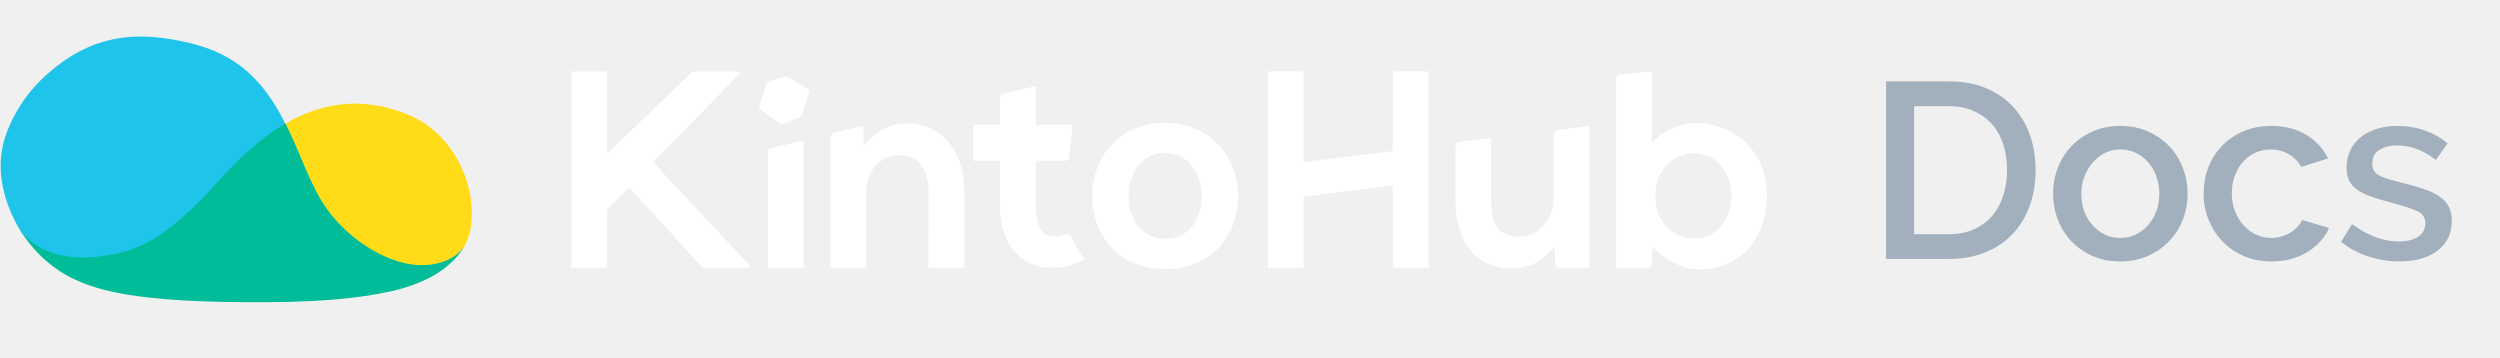
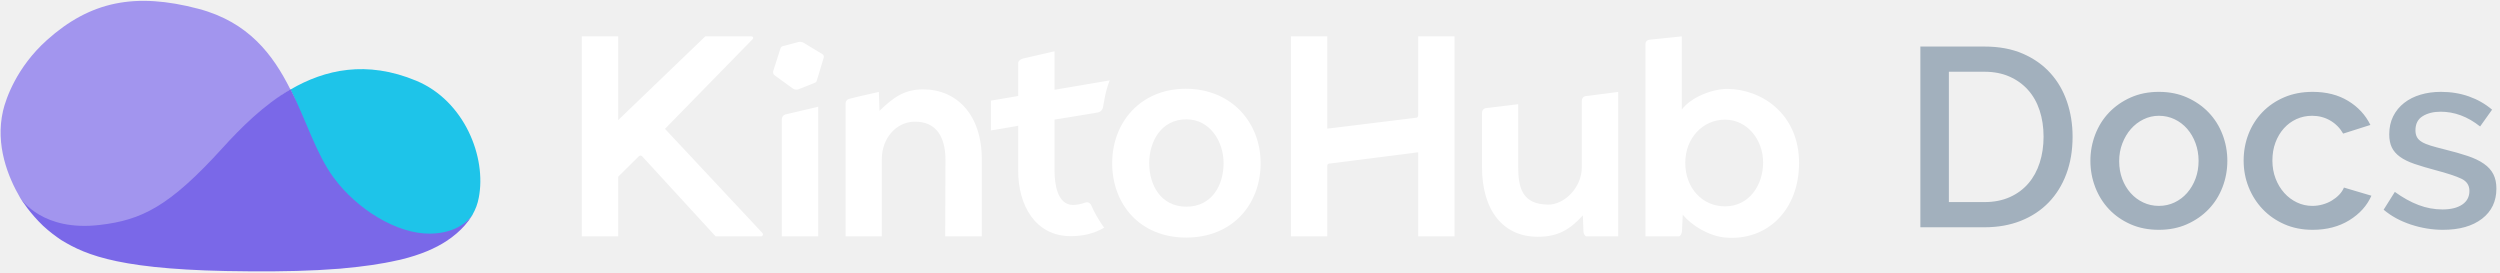
- <svg xmlns="http://www.w3.org/2000/svg" height="40" viewBox="0 0 280 40" width="280">
-   <g fill="none" fill-rule="evenodd" transform="">
-     <path d="m211.24 29v-19.88h7.056c1.605 0 3.01.261 4.214.784 1.204.523 2.212 1.232 3.024 2.128s1.423 1.946 1.834 3.15.616 2.487.616 3.85c0 1.512-.229 2.879-.686 4.102s-1.106 2.268-1.946 3.136-1.857 1.54-3.052 2.016-2.529.714-4.004.714zm13.552-9.968c0-1.045-.145-2.007-.434-2.884s-.714-1.629-1.274-2.254-1.241-1.115-2.044-1.47-1.717-.532-2.744-.532h-3.92v14.336h3.92c1.045 0 1.974-.182 2.786-.546s1.493-.868 2.044-1.512.966-1.405 1.246-2.282.42-1.829.42-2.856zm12.684 10.248c-1.157 0-2.198-.205-3.122-.616s-1.713-.961-2.366-1.652-1.157-1.498-1.512-2.422-.532-1.89-.532-2.898.177-1.974.532-2.898.863-1.731 1.526-2.422 1.456-1.241 2.38-1.652 1.955-.616 3.094-.616 2.17.205 3.094.616 1.717.961 2.38 1.652 1.171 1.498 1.526 2.422.532 1.89.532 2.898-.177 1.974-.532 2.898-.863 1.731-1.526 2.422-1.456 1.241-2.38 1.652-1.955.616-3.094.616zm-4.368-7.56c0 .709.112 1.363.336 1.96s.532 1.115.924 1.554.854.784 1.386 1.036 1.106.378 1.722.378 1.19-.126 1.722-.378.994-.602 1.386-1.05.7-.971.924-1.568.336-1.251.336-1.96c0-.691-.112-1.339-.336-1.946s-.532-1.134-.924-1.582-.854-.798-1.386-1.05-1.106-.378-1.722-.378c-.597 0-1.162.131-1.694.392s-.994.616-1.386 1.064-.705.975-.938 1.582c-.233.607-.35 1.255-.35 1.946zm13.692-.056c0-1.027.177-1.997.532-2.912s.863-1.717 1.526-2.408 1.461-1.237 2.394-1.638 1.979-.602 3.136-.602c1.512 0 2.814.331 3.906.994s1.909 1.545 2.45 2.646l-2.996.952c-.355-.616-.831-1.097-1.428-1.442s-1.26-.518-1.988-.518c-.616 0-1.19.121-1.722.364s-.994.583-1.386 1.022-.7.957-.924 1.554-.336 1.26-.336 1.988c0 .709.117 1.367.35 1.974.233.607.551 1.134.952 1.582s.868.798 1.4 1.05 1.097.378 1.694.378c.373 0 .747-.051 1.12-.154s.714-.247 1.022-.434.579-.401.812-.644c.233-.243.406-.504.518-.784l3.024.896c-.485 1.101-1.297 2.002-2.436 2.702s-2.483 1.05-4.032 1.05c-1.139 0-2.175-.205-3.108-.616s-1.731-.966-2.394-1.666-1.176-1.507-1.54-2.422-.546-1.885-.546-2.912zm21.924 7.616c-1.176 0-2.347-.191-3.514-.574-1.167-.383-2.17-.929-3.01-1.638l1.232-1.96c.877.635 1.745 1.115 2.604 1.442s1.736.49 2.632.49c.915 0 1.638-.177 2.17-.532s.798-.859.798-1.512c0-.616-.299-1.064-.896-1.344s-1.531-.588-2.8-.924c-.915-.243-1.699-.476-2.352-.7s-1.185-.485-1.596-.784-.709-.644-.896-1.036-.28-.868-.28-1.428c0-.747.145-1.409.434-1.988s.691-1.069 1.204-1.47 1.115-.705 1.806-.91 1.437-.308 2.24-.308c1.101 0 2.128.168 3.08.504s1.801.821 2.548 1.456l-1.316 1.848c-1.363-1.083-2.809-1.624-4.34-1.624-.784 0-1.442.163-1.974.49s-.798.845-.798 1.554c0 .299.056.551.168.756s.294.383.546.532.579.285.98.406.901.257 1.498.406c.989.243 1.843.485 2.562.728s1.311.527 1.778.854.812.709 1.036 1.148.336.966.336 1.582c0 1.4-.527 2.506-1.582 3.318s-2.487 1.218-4.298 1.218z" fill="#a2b0bd" />
-     <g fill="#fff" fill-rule="nonzero" transform="translate(63.48432 7.815029)">
-       <path d="m9.663 10.358 10.703 11.439c.156.156.054.388-.154.388h-4.98l-8.062-8.788c-.092-.131-.286-.124-.378-.026l-2.276 2.254v6.561h-4v-22h4v9.21l9.583-9.21h5.051c.208 0 .291.175.135.331z" />
-       <path d="m22.516 9.294v12.891h4v-14.26l-3.596.845c-.225.052-.404.282-.404.525z" />
-       <path d="m21.732 4.474 2.028 1.474c.191.104.416.139.607.052l1.785-.711c.104-.035.173-.121.208-.225l.763-2.532c.052-.156-.017-.312-.156-.399l-2.097-1.266c-.156-.069-.329-.104-.503-.069l-1.751.468c-.121.035-.208.121-.243.225l-.815 2.549c-.017.173.035.347.173.434z" />
-       <path d="m40.488 22.185.028-8.416c0-2.376-.912-4.249-3.425-4.197-2.028.035-3.575 1.855-3.575 4.11v8.503h-3.983v-13.168-1.457c0-.243.156-.451.399-.503l.971-.243 2.288-.52.069 2.081c1.595-1.561 2.826-2.358 4.802-2.358 3.692 0 6.455 2.775 6.455 7.699v8.468z" />
-       <path d="m52.518 1.821v4.364h4.16l-.474 3.723c-.017.156-.15.277-.306.277h-3.383v5.041c0 1.491.332 3.399 1.996 3.434.433.017.936-.104 1.387-.26.26-.104.52.052.641.312.087.225.364.798.555 1.145.572 1.006.849 1.353.849 1.353-1.127.659-2.305.954-3.692.954-3.779-.017-5.736-3.035-5.736-6.936v-5.041h-3l-.001-4h3.001v-3.046c0-.243.276-.451.501-.503z" />
-       <path d="m75.185 14.133c0 4.526-3.086 8.185-8.182 8.185-5.096 0-8.147-3.659-8.147-8.185 0-4.491 3.12-8.185 8.113-8.185 5.01.017 8.217 3.711 8.217 8.185zm-12.255 0c0 2.393 1.265 4.786 4.091 4.786 2.826 0 4.091-2.393 4.091-4.786 0-2.358-1.473-4.821-4.091-4.821-2.808 0-4.091 2.48-4.091 4.821z" />
-       <path d="m92.516 22.185v-9.249l-9.818 1.249c-.121.017-.182.121-.182.243v7.757h-4v-22h4v10.15l9.847-1.212c.104-.017.153-.158.153-.28v-8.659h4v22z" />
-       <path d="m103.516 7.647v6.85c0 2.376.457 4.145 3.265 4.197 1.785.035 3.735-1.855 3.735-4.11v-5.671-1.647c0-.243.148-.451.373-.503l3.627-.468v15.89h-3.471c-.191 0-.347-.318-.347-.509l-.069-1.803c-1.439 1.595-2.774 2.358-4.958 2.358-3.762 0-6.136-2.827-6.136-7.699v-5.48-.468c0-.243.173-.451.399-.503z" />
-       <path d="m121.516.185v8.052c1.005-1.37 3.397-2.289 5.043-2.272 3.727.035 7.853 2.74 7.853 8.15 0 5.15-3.484 8.584-8.078 8.202-1.82-.156-3.71-1.301-4.715-2.514l-.087 1.838c-.017.191-.156.543-.347.543h-3.67v-21.158c0-.243.17-.447.478-.48zm.38 13.913c0 2.827 1.924 4.786 4.368 4.786 2.704 0 4.195-2.393 4.195-4.821 0-2.48-1.716-4.717-4.195-4.717-2.444 0-4.368 2.029-4.368 4.751z" />
-     </g>
-     <g transform="translate(.006329 4)">
-       <path d="m45.78 8.879c-5.46-2.272-10.054-1.231-13.833.971 1.716 3.434 2.201 7.405 4.108 10.006 2.566 3.486 7.315 6.347 10.973 6.295 2.982-.035 4.611-1.977 4.94-2.514.017-.017.017-.035.035-.052 0 0 0 0 0-.017.312-.555.537-1.145.659-1.803.884-4.474-1.577-10.682-6.882-12.884z" fill="#ffdb18" />
-       <path d="m11.267 25.231c4.628-.538 8.061-2.098 13.92-8.566 1.993-2.185 3.744-5.046 6.76-6.815-1.924-3.85-4.611-7.422-10.106-8.879-6.968-1.838-11.909-.832-16.676 3.434-3.328 2.983-4.524 6.451-4.836 7.803-.867 3.78.572 7.283 1.872 9.52.208.347 2.86 4.231 9.066 3.503z" fill="#1ec4e9" />
-       <path d="m37.234 29.566c.069 0 .139-.017.225-.017.121-.017.225-.017.329-.035 2.115-.191 4.143-.468 5.946-.884.087-.017.173-.035.26-.052.052-.017.087-.017.139-.035 2.063-.503 3.727-1.197 5.062-2.081.017-.017.052-.035.069-.052.052-.035.087-.069.139-.104.035-.017.052-.035.087-.052.069-.052.121-.087.191-.139.745-.555 1.369-1.179 1.837-1.803.017-.017.035-.035.052-.069.017-.017.017-.035.035-.052.139-.191.26-.382.381-.59-.329.538-1.681 2.064-4.663 2.098-3.658.052-8.078-2.688-10.643-6.191-1.907-2.601-2.999-6.26-4.715-9.694-2.999 1.769-5.495 4.266-7.489 6.468-5.859 6.451-8.893 7.925-13.521 8.462-6.206.728-8.546-2.705-8.754-3.035 0 .017.017.017.017.035.173.295 1.092 1.734 2.531 3.104.676.624 1.369 1.145 1.993 1.561 2.791 1.699 6.656 3.364 20.593 3.434 3.779.035 7.055-.052 9.898-.277z" fill="#00bc98" />
+ <svg xmlns="http://www.w3.org/2000/svg" width="275px" height="30px" viewBox="0 0 275 30" version="1.1">
+   <g id="Page-1" stroke="none" stroke-width="1" fill="none" fill-rule="evenodd">
+     <g id="kintohub-title-text">
+       <g id="logo/full-color-horizontal">
+         <g id="Wordmark" transform="translate(63.48432, 3.815029)" fill="#FFFFFF" fill-rule="nonzero">
+           <path d="M9.663,10.358 L20.365,21.797 C20.521,21.953 20.419,22.185 20.211,22.185 L15.232,22.185 L7.17,13.397 C7.077,13.266 6.883,13.273 6.792,13.371 L4.516,15.624 L4.516,22.185 L0.516,22.185 L0.516,0.185 L4.516,0.185 L4.516,9.395 L14.098,0.185 L19.149,0.185 C19.357,0.185 19.44,0.36 19.284,0.516 L9.663,10.358 Z" id="Shape" />
+           <path d="M22.516,9.294 L22.516,22.185 L26.516,22.185 L26.516,7.925 L22.919,8.77 C22.694,8.822 22.516,9.052 22.516,9.294 Z" id="Shape" />
+           <path d="M21.732,4.474 L23.76,5.948 C23.951,6.052 24.176,6.087 24.367,6 L26.152,5.289 C26.256,5.254 26.326,5.168 26.36,5.064 L27.123,2.532 C27.175,2.376 27.106,2.22 26.967,2.133 L24.87,0.867 C24.714,0.798 24.54,0.763 24.367,0.798 L22.616,1.266 C22.495,1.301 22.408,1.387 22.373,1.491 L21.559,4.04 C21.541,4.214 21.593,4.387 21.732,4.474 Z" id="Shape" />
+           <path d="M40.488,22.185 L40.516,13.769 C40.516,11.393 39.604,9.52 37.09,9.572 C35.062,9.607 33.516,11.428 33.516,13.682 L33.516,22.185 L29.533,22.185 L29.533,9.017 L29.533,7.561 C29.533,7.318 29.689,7.11 29.931,7.058 L30.902,6.815 L33.19,6.295 L33.259,8.376 C34.854,6.815 36.085,6.017 38.061,6.017 C41.753,6.017 44.516,8.792 44.516,13.717 L44.516,22.185 L40.488,22.185 Z" id="Shape" />
+           <path d="M52.516,6.061 L58.58,5.027 C58.35,5.635 58.18,6.214 58.072,6.765 C57.993,7.164 57.916,7.574 57.841,7.995 C57.788,8.285 57.559,8.511 57.268,8.559 L52.516,9.339 L52.516,14.968 C52.516,16.435 52.826,18.692 54.509,18.728 C54.955,18.737 55.453,18.628 55.914,18.464 C56.186,18.368 56.444,18.518 56.556,18.777 C56.651,18.996 56.916,19.56 57.118,19.904 C57.694,20.884 57.977,21.23 57.977,21.23 C56.843,21.885 55.651,22.167 54.252,22.162 C50.435,22.147 48.516,18.808 48.516,14.968 L48.516,10.021 L45.516,10.533 L45.516,7.254 L48.516,6.743 L48.516,3.119 C48.516,2.881 48.817,2.675 49.055,2.621 L52.516,1.825 L52.516,6.061 Z" id="Fill-5-Copy" />
+           <path d="M75.185,14.133 C75.185,18.659 72.099,22.318 67.003,22.318 C61.907,22.318 58.856,18.659 58.856,14.133 C58.856,9.642 61.976,5.948 66.968,5.948 C71.978,5.965 75.185,9.659 75.185,14.133 Z M62.929,14.133 C62.929,16.526 64.195,18.919 67.02,18.919 C69.846,18.919 71.111,16.526 71.111,14.133 C71.111,11.775 69.638,9.312 67.02,9.312 C64.212,9.312 62.929,11.792 62.929,14.133 Z" id="Shape" />
+           <path d="M92.516,22.185 L92.516,12.936 L82.697,14.185 C82.576,14.202 82.516,14.306 82.516,14.428 L82.516,22.185 L78.516,22.185 L78.516,0.185 L82.516,0.185 L82.516,10.335 L92.363,9.124 C92.467,9.106 92.516,8.965 92.516,8.844 L92.516,0.185 L96.516,0.185 L96.516,22.185 L92.516,22.185 Z" id="Shape" />
+           <path d="M103.516,7.647 L103.516,14.497 C103.516,16.873 103.972,18.642 106.78,18.694 C108.566,18.728 110.516,16.838 110.516,14.584 L110.516,8.913 L110.516,7.266 C110.516,7.023 110.663,6.815 110.889,6.763 L114.516,6.295 L114.516,22.185 L111.045,22.185 C110.854,22.185 110.698,21.867 110.698,21.676 L110.629,19.873 C109.19,21.468 107.855,22.231 105.671,22.231 C101.909,22.231 99.535,19.405 99.535,14.532 L99.535,9.052 L99.535,8.584 C99.535,8.341 99.708,8.133 99.933,8.081 L103.516,7.647 Z" id="Shape" />
+           <path d="M121.516,0.185 L121.516,8.237 C122.521,6.867 124.912,5.948 126.559,5.965 C130.286,6 134.412,8.705 134.412,14.116 C134.412,19.266 130.927,22.699 126.334,22.318 C124.514,22.162 122.624,21.017 121.619,19.803 L121.532,21.642 C121.515,21.832 121.376,22.185 121.185,22.185 L117.516,22.185 L117.516,1.027 C117.516,0.784 117.686,0.579 117.994,0.547 L121.516,0.185 Z M121.896,14.098 C121.896,16.925 123.82,18.884 126.264,18.884 C128.969,18.884 130.459,16.491 130.459,14.064 C130.459,11.584 128.743,9.347 126.264,9.347 C123.82,9.347 121.896,11.376 121.896,14.098 Z" id="Shape" />
+         </g>
+         <g id="Mark">
+           <path d="M45.78,8.879 C40.32,6.607 35.726,7.647 31.947,9.85 C33.664,13.283 34.149,17.254 36.056,19.855 C38.621,23.341 43.371,26.202 47.028,26.15 C50.01,26.116 51.639,24.173 51.969,23.636 C51.986,23.618 51.986,23.601 52.003,23.584 C52.003,23.584 52.003,23.584 52.003,23.566 C52.316,23.012 52.541,22.422 52.662,21.763 C53.546,17.289 51.085,11.081 45.78,8.879 Z" id="Shape" fill="#1EC4E9" />
+           <path d="M11.267,25.231 C15.896,24.694 19.328,23.133 25.187,16.665 C27.18,14.48 28.931,11.618 31.947,9.85 C30.023,6 27.336,2.428 21.841,0.971 C14.873,-0.867 9.933,0.139 5.166,4.405 C1.837,7.387 0.641,10.855 0.329,12.208 C-0.537,15.988 0.901,19.491 2.201,21.728 C2.409,22.075 5.062,25.96 11.267,25.231 Z" id="Shape" fill="#A295EE" />
+           <path d="M37.234,29.566 C37.304,29.566 37.373,29.549 37.46,29.549 C37.581,29.532 37.685,29.532 37.789,29.514 C39.904,29.324 41.932,29.046 43.735,28.63 C43.822,28.613 43.908,28.595 43.995,28.578 C44.047,28.561 44.082,28.561 44.134,28.543 C46.196,28.04 47.861,27.347 49.195,26.462 C49.213,26.445 49.247,26.428 49.265,26.41 C49.317,26.376 49.351,26.341 49.403,26.306 C49.438,26.289 49.455,26.272 49.49,26.254 C49.559,26.202 49.611,26.168 49.681,26.116 C49.681,26.116 49.681,26.116 49.681,26.116 C50.426,25.561 51.05,24.936 51.518,24.312 C51.535,24.295 51.553,24.277 51.57,24.243 C51.587,24.225 51.587,24.208 51.605,24.191 C51.743,24 51.865,23.809 51.986,23.601 C51.657,24.139 50.305,25.665 47.323,25.699 C43.666,25.751 39.245,23.012 36.68,19.509 C34.773,16.908 33.681,13.249 31.965,9.815 C28.966,11.584 26.47,14.081 24.476,16.283 C18.617,22.734 15.584,24.208 10.955,24.746 C4.75,25.474 2.409,22.04 2.201,21.711 C2.201,21.728 2.219,21.728 2.219,21.746 C2.392,22.04 3.311,23.48 4.75,24.85 C5.426,25.474 6.119,25.994 6.743,26.41 C9.534,28.11 13.4,29.775 27.336,29.844 C31.115,29.879 34.392,29.792 37.234,29.566 Z" id="Shape" fill="#7A68E8" />
+         </g>
+       </g>
+       <path d="M211.24,25 L211.24,5.12 L218.296,5.12 C219.901,5.12 221.306,5.381 222.51,5.904 C223.714,6.427 224.722,7.136 225.534,8.032 C226.346,8.928 226.957,9.978 227.368,11.182 C227.779,12.386 227.984,13.669 227.984,15.032 C227.984,16.544 227.755,17.911 227.298,19.134 C226.841,20.357 226.192,21.402 225.352,22.27 C224.512,23.138 223.495,23.81 222.3,24.286 C221.105,24.762 219.771,25 218.296,25 L211.24,25 Z M224.792,15.032 C224.792,13.987 224.647,13.025 224.358,12.148 C224.069,11.271 223.644,10.519 223.084,9.894 C222.524,9.269 221.843,8.779 221.04,8.424 C220.237,8.069 219.323,7.892 218.296,7.892 L214.376,7.892 L214.376,22.228 L218.296,22.228 C219.341,22.228 220.27,22.046 221.082,21.682 C221.894,21.318 222.575,20.814 223.126,20.17 C223.677,19.526 224.092,18.765 224.372,17.888 C224.652,17.011 224.792,16.059 224.792,15.032 L224.792,15.032 Z M237.476,25.28 C236.319,25.28 235.278,25.075 234.354,24.664 C233.43,24.253 232.641,23.703 231.988,23.012 C231.335,22.321 230.831,21.514 230.476,20.59 C230.121,19.666 229.944,18.7 229.944,17.692 C229.944,16.684 230.121,15.718 230.476,14.794 C230.831,13.87 231.339,13.063 232.002,12.372 C232.665,11.681 233.458,11.131 234.382,10.72 C235.306,10.309 236.337,10.104 237.476,10.104 C238.615,10.104 239.646,10.309 240.57,10.72 C241.494,11.131 242.287,11.681 242.95,12.372 C243.613,13.063 244.121,13.87 244.476,14.794 C244.831,15.718 245.008,16.684 245.008,17.692 C245.008,18.7 244.831,19.666 244.476,20.59 C244.121,21.514 243.613,22.321 242.95,23.012 C242.287,23.703 241.494,24.253 240.57,24.664 C239.646,25.075 238.615,25.28 237.476,25.28 L237.476,25.28 Z M233.108,17.72 C233.108,18.429 233.22,19.083 233.444,19.68 C233.668,20.277 233.976,20.795 234.368,21.234 C234.76,21.673 235.222,22.018 235.754,22.27 C236.286,22.522 236.86,22.648 237.476,22.648 C238.092,22.648 238.666,22.522 239.198,22.27 C239.73,22.018 240.192,21.668 240.584,21.22 C240.976,20.772 241.284,20.249 241.508,19.652 C241.732,19.055 241.844,18.401 241.844,17.692 C241.844,17.001 241.732,16.353 241.508,15.746 C241.284,15.139 240.976,14.612 240.584,14.164 C240.192,13.716 239.73,13.366 239.198,13.114 C238.666,12.862 238.092,12.736 237.476,12.736 C236.879,12.736 236.314,12.867 235.782,13.128 C235.25,13.389 234.788,13.744 234.396,14.192 C234.004,14.64 233.691,15.167 233.458,15.774 C233.225,16.381 233.108,17.029 233.108,17.72 L233.108,17.72 Z M246.8,17.664 C246.8,16.637 246.977,15.667 247.332,14.752 C247.687,13.837 248.195,13.035 248.858,12.344 C249.521,11.653 250.319,11.107 251.252,10.706 C252.185,10.305 253.231,10.104 254.388,10.104 C255.9,10.104 257.202,10.435 258.294,11.098 C259.386,11.761 260.203,12.643 260.744,13.744 L257.748,14.696 C257.393,14.08 256.917,13.599 256.32,13.254 C255.723,12.909 255.06,12.736 254.332,12.736 C253.716,12.736 253.142,12.857 252.61,13.1 C252.078,13.343 251.616,13.683 251.224,14.122 C250.832,14.561 250.524,15.079 250.3,15.676 C250.076,16.273 249.964,16.936 249.964,17.664 C249.964,18.373 250.081,19.031 250.314,19.638 C250.547,20.245 250.865,20.772 251.266,21.22 C251.667,21.668 252.134,22.018 252.666,22.27 C253.198,22.522 253.763,22.648 254.36,22.648 C254.733,22.648 255.107,22.597 255.48,22.494 C255.853,22.391 256.194,22.247 256.502,22.06 C256.81,21.873 257.081,21.659 257.314,21.416 C257.547,21.173 257.72,20.912 257.832,20.632 L260.856,21.528 C260.371,22.629 259.559,23.53 258.42,24.23 C257.281,24.93 255.937,25.28 254.388,25.28 C253.249,25.28 252.213,25.075 251.28,24.664 C250.347,24.253 249.549,23.698 248.886,22.998 C248.223,22.298 247.71,21.491 247.346,20.576 C246.982,19.661 246.8,18.691 246.8,17.664 L246.8,17.664 Z M268.724,25.28 C267.548,25.28 266.377,25.089 265.21,24.706 C264.043,24.323 263.04,23.777 262.2,23.068 L263.432,21.108 C264.309,21.743 265.177,22.223 266.036,22.55 C266.895,22.877 267.772,23.04 268.668,23.04 C269.583,23.04 270.306,22.863 270.838,22.508 C271.37,22.153 271.636,21.649 271.636,20.996 C271.636,20.38 271.337,19.932 270.74,19.652 C270.143,19.372 269.209,19.064 267.94,18.728 C267.025,18.485 266.241,18.252 265.588,18.028 C264.935,17.804 264.403,17.543 263.992,17.244 C263.581,16.945 263.283,16.6 263.096,16.208 C262.909,15.816 262.816,15.34 262.816,14.78 C262.816,14.033 262.961,13.371 263.25,12.792 C263.539,12.213 263.941,11.723 264.454,11.322 C264.967,10.921 265.569,10.617 266.26,10.412 C266.951,10.207 267.697,10.104 268.5,10.104 C269.601,10.104 270.628,10.272 271.58,10.608 C272.532,10.944 273.381,11.429 274.128,12.064 L272.812,13.912 C271.449,12.829 270.003,12.288 268.472,12.288 C267.688,12.288 267.03,12.451 266.498,12.778 C265.966,13.105 265.7,13.623 265.7,14.332 C265.7,14.631 265.756,14.883 265.868,15.088 C265.98,15.293 266.162,15.471 266.414,15.62 C266.666,15.769 266.993,15.905 267.394,16.026 C267.795,16.147 268.295,16.283 268.892,16.432 C269.881,16.675 270.735,16.917 271.454,17.16 C272.173,17.403 272.765,17.687 273.232,18.014 C273.699,18.341 274.044,18.723 274.268,19.162 C274.492,19.601 274.604,20.128 274.604,20.744 C274.604,22.144 274.077,23.25 273.022,24.062 C271.967,24.874 270.535,25.28 268.724,25.28 L268.724,25.28 Z" id="Shape" fill="#A2B0BD" fill-rule="nonzero" />
    </g>
  </g>
</svg>
